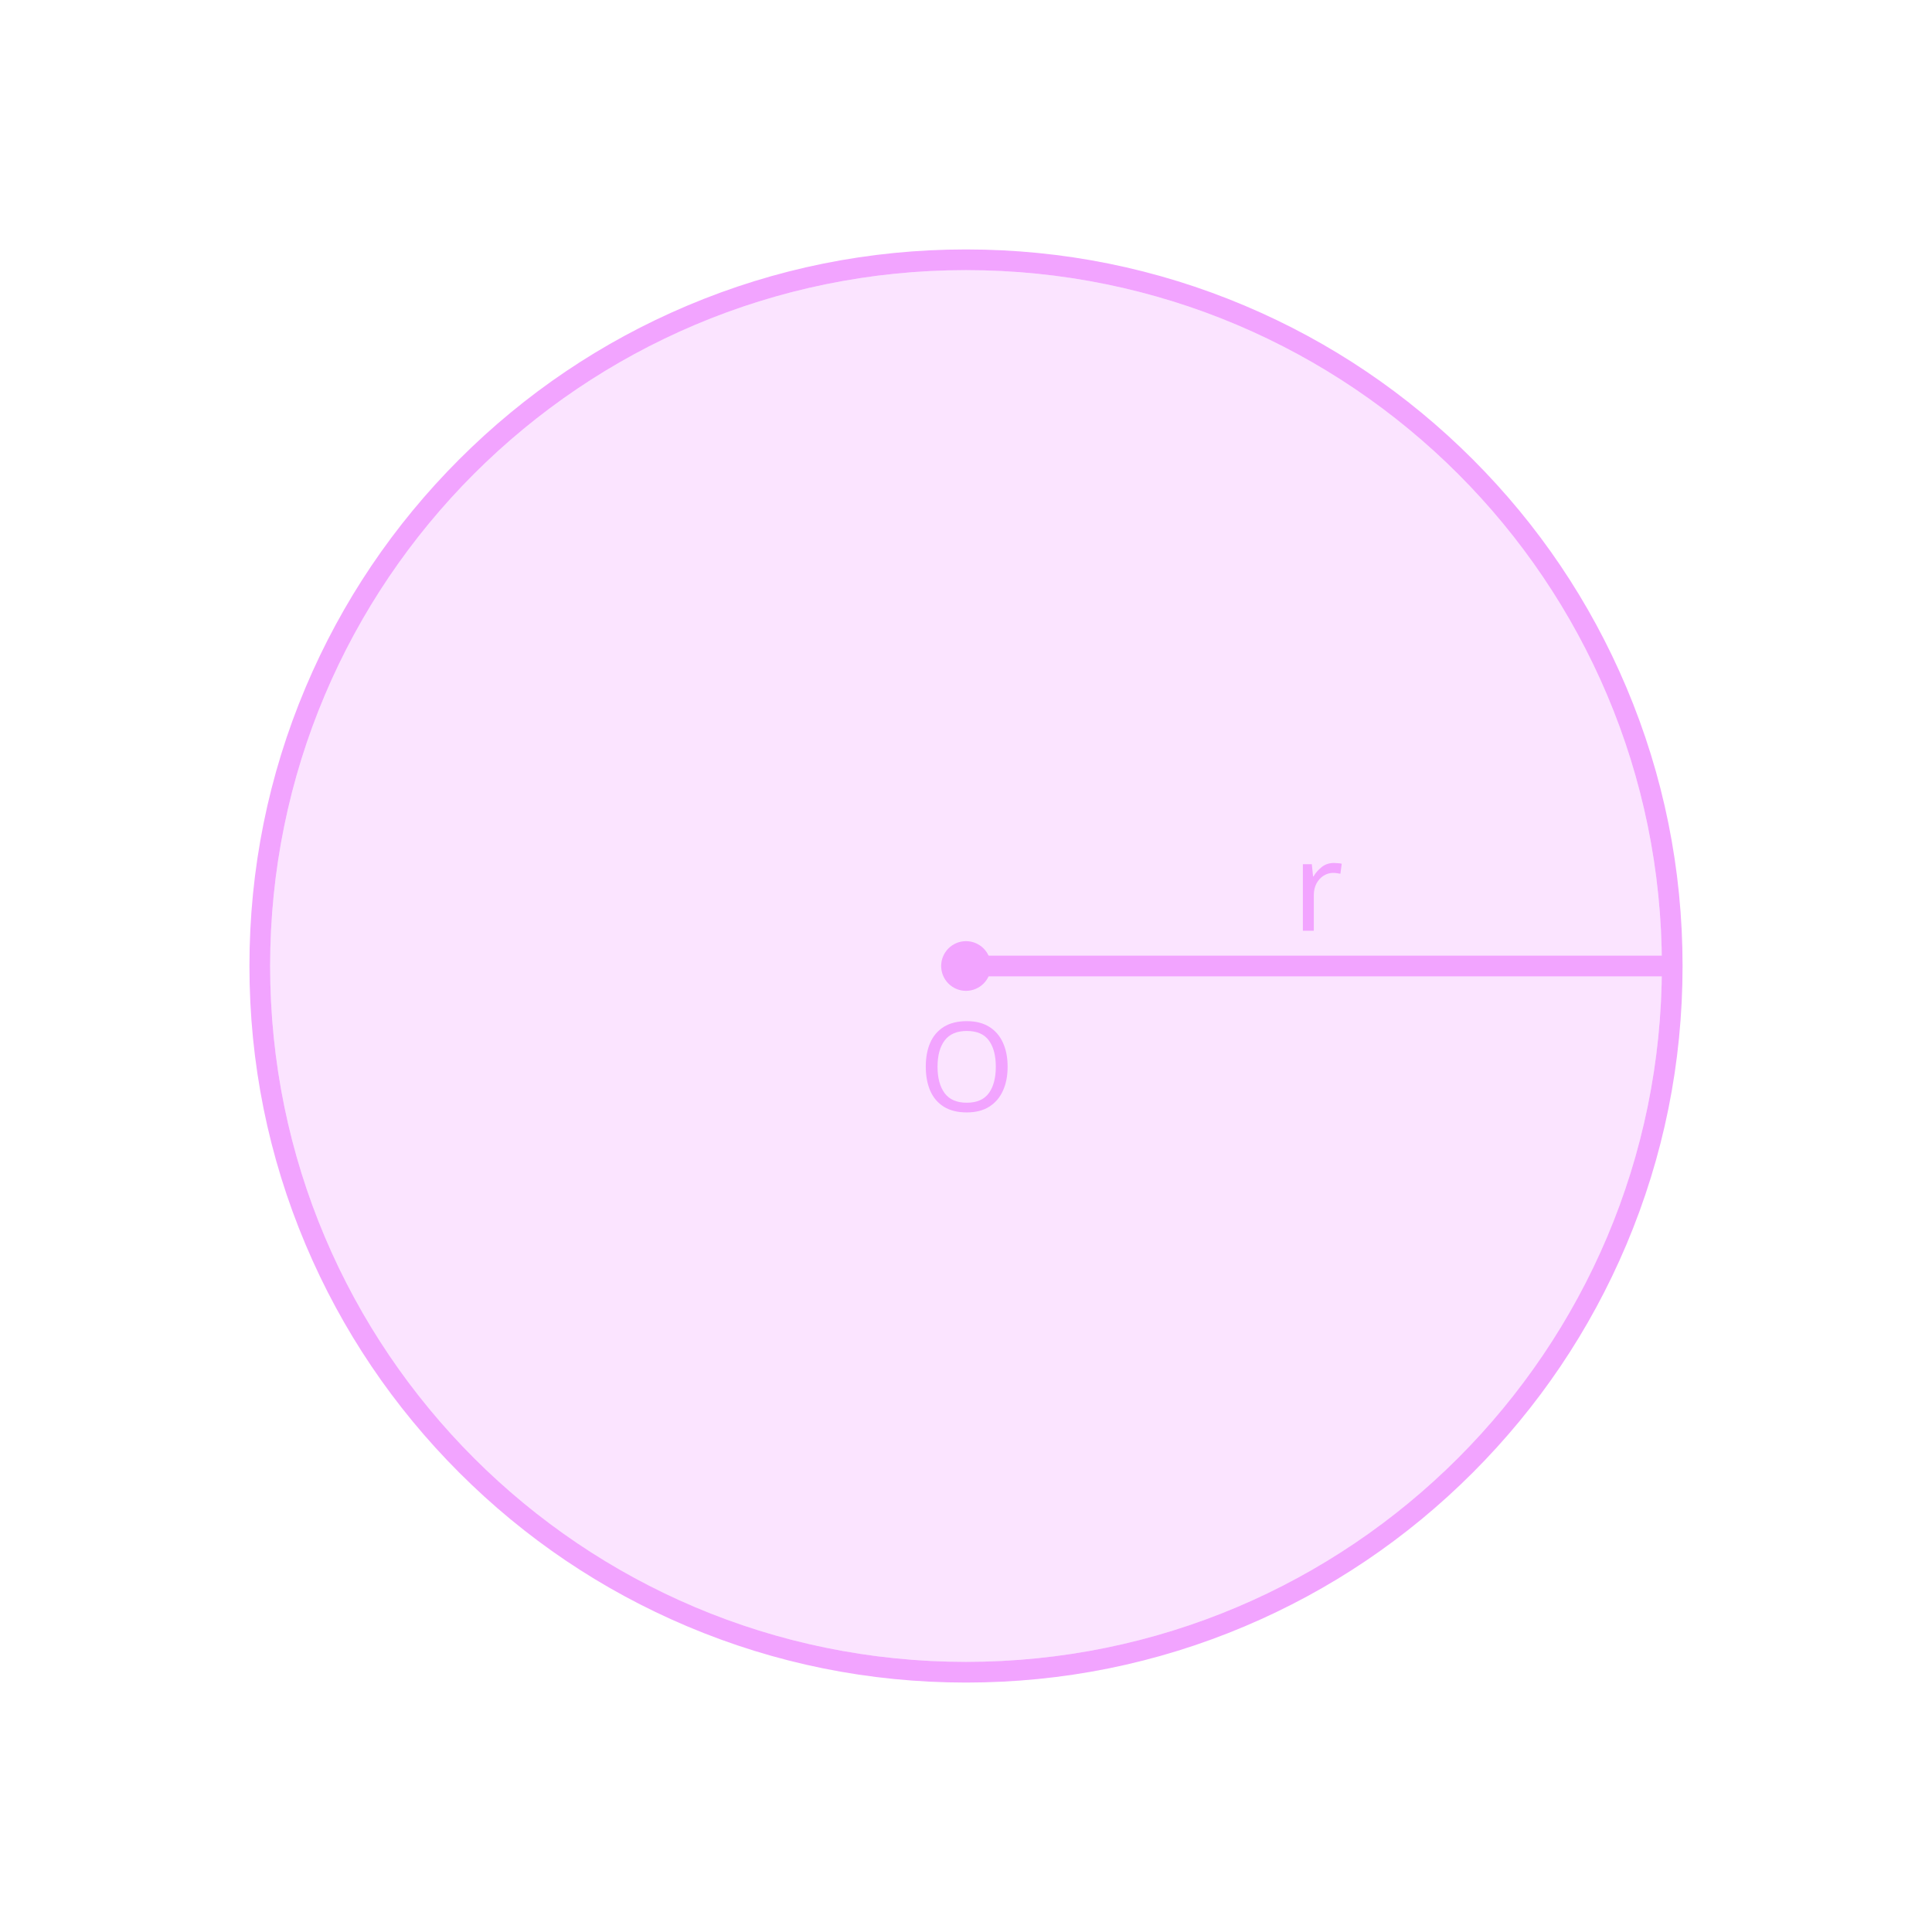
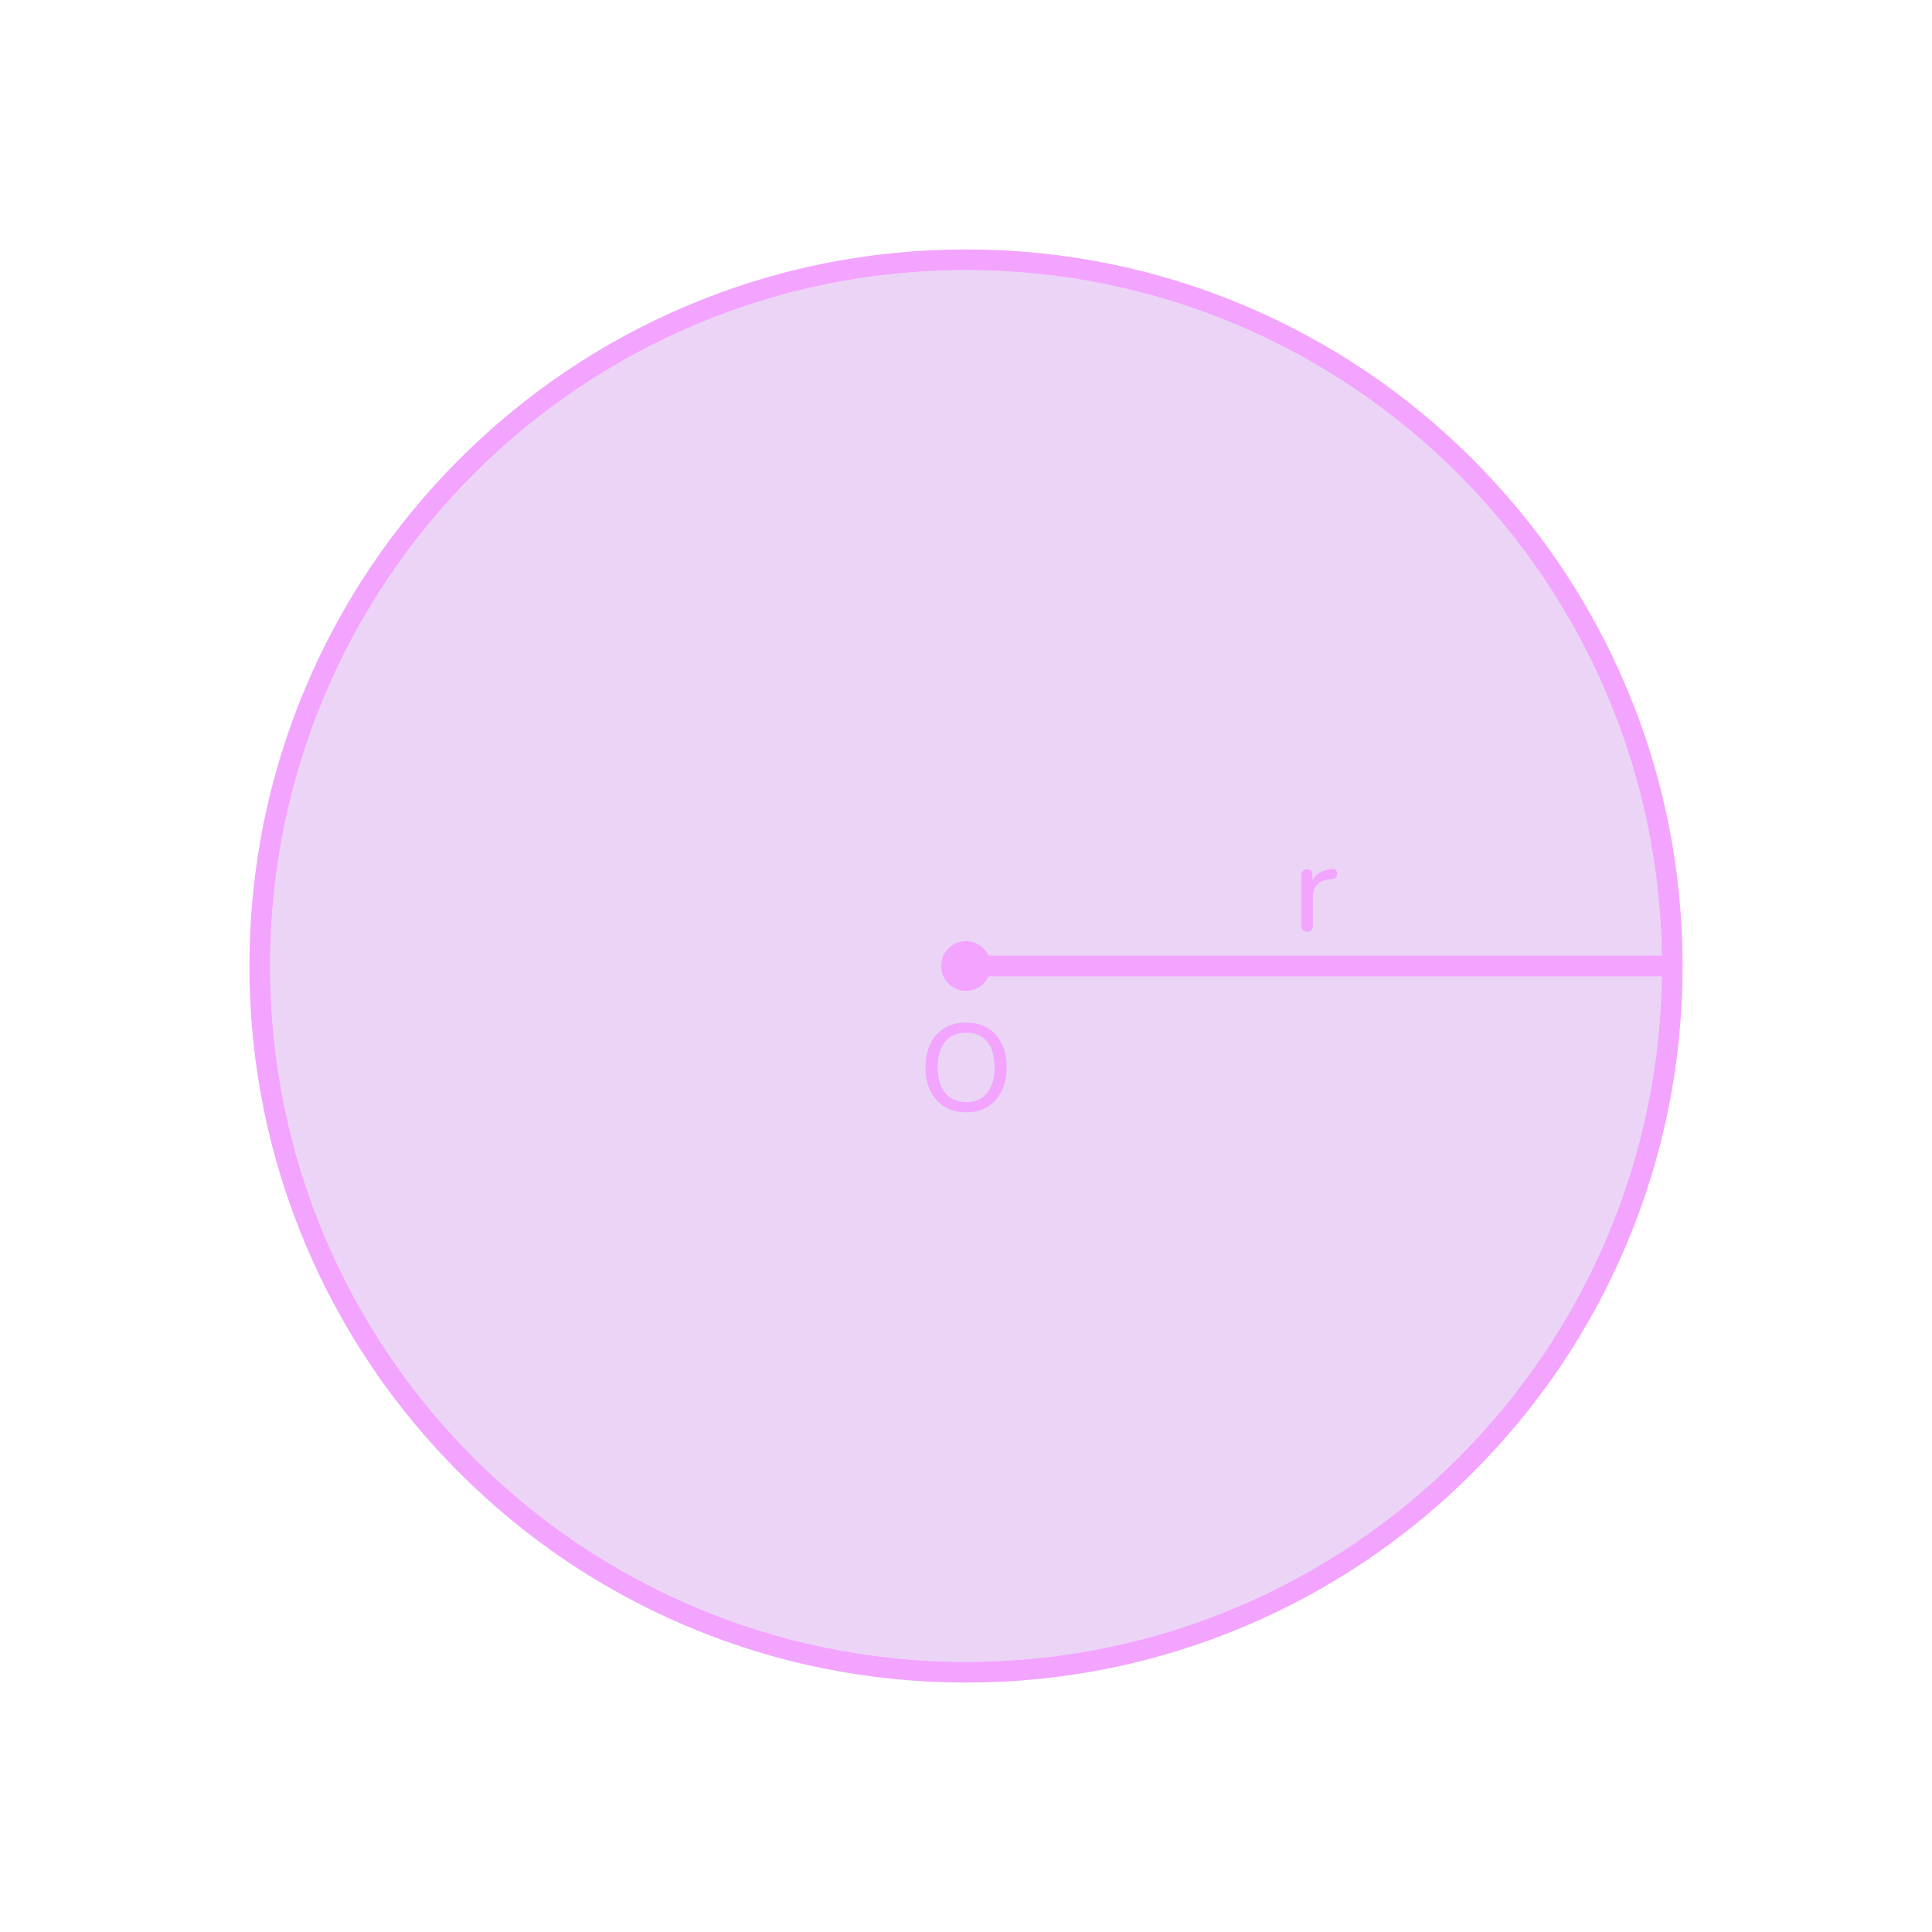
<svg xmlns="http://www.w3.org/2000/svg" id="design" width="560" height="560" viewBox="0 0 560 560">
  <defs>
    <style>
      .cls-1 {
-         font-family: Nunito-Medium, Nunito;
-         font-size: 36px;
-       }
- 
-       .cls-1, .cls-2, .cls-3 {
-         fill: #f2a4ff;
-       }
- 
-       .cls-4 {
        fill: none;
        stroke: #f2a4ff;
        stroke-linecap: round;
        stroke-miterlimit: 10;
        stroke-width: 6px;
      }

      .cls-2 {
+         fill: #bb70de;
        opacity: .3;
+       }
+ 
+       .cls-3 {
+         fill: #f2a4ff;
      }
    </style>
  </defs>
  <g>
    <circle class="cls-2" cx="280" cy="280" r="201.7" />
    <g>
-       <path class="cls-3" d="M280,78.3c111.4,0,201.7,90.31,201.7,201.7s-90.31,201.7-201.7,201.7-201.7-90.31-201.7-201.7S168.6,78.3,280,78.3m0-6c-28.04,0-55.24,5.49-80.85,16.32-24.73,10.46-46.95,25.44-66.02,44.51-19.07,19.07-34.05,41.29-44.51,66.02-10.83,25.61-16.32,52.81-16.32,80.85s5.49,55.24,16.32,80.85c10.46,24.73,25.44,46.95,44.51,66.02,19.07,19.07,41.28,34.05,66.02,44.51,25.61,10.83,52.81,16.32,80.85,16.32s55.24-5.49,80.85-16.32c24.73-10.46,46.95-25.44,66.02-44.51,19.07-19.07,34.05-41.29,44.51-66.02,10.83-25.61,16.32-52.81,16.32-80.85s-5.49-55.24-16.32-80.85c-10.46-24.73-25.44-46.95-44.51-66.02-19.07-19.07-41.28-34.05-66.02-44.51-25.61-10.83-52.81-16.32-80.85-16.32h0Z" />
-       <line class="cls-4" x1="280" y1="280" x2="481.7" y2="280" />
-       <text class="cls-1" transform="translate(266.14 322.08)">
-         <tspan x="0" y="0">O</tspan>
-       </text>
+       <path class="cls-3" d="M280,78.3c111.4,0,201.7,90.31,201.7,201.7s-90.31,201.7-201.7,201.7-201.7-90.31-201.7-201.7S168.6,78.3,280,78.3m0-6c-28.04,0-55.24,5.49-80.85,16.32-24.73,10.46-46.95,25.44-66.02,44.51-19.07,19.07-34.05,41.29-44.51,66.02-10.83,25.61-16.32,52.81-16.32,80.85s5.49,55.24,16.32,80.85c10.46,24.73,25.44,46.95,44.51,66.02,19.07,19.07,41.29,34.05,66.02,44.51,25.61,10.83,52.81,16.32,80.85,16.32s55.24-5.49,80.85-16.32c24.73-10.46,46.95-25.44,66.02-44.51,19.07-19.07,34.05-41.29,44.51-66.02,10.83-25.61,16.32-52.81,16.32-80.85s-5.49-55.24-16.32-80.85c-10.46-24.73-25.44-46.95-44.51-66.02-19.07-19.07-41.29-34.05-66.02-44.51-25.61-10.83-52.81-16.32-80.85-16.32h0Z" />
+       <line class="cls-1" x1="280" y1="280" x2="481.7" y2="280" />
+       <path class="cls-3" d="M280.04,322.41c-2.4,0-4.48-.53-6.23-1.6-1.75-1.07-3.11-2.58-4.09-4.54-.97-1.96-1.46-4.25-1.46-6.89,0-1.99,.28-3.79,.83-5.38,.55-1.6,1.34-2.96,2.36-4.1,1.02-1.14,2.26-2.01,3.71-2.61,1.45-.6,3.08-.9,4.88-.9,2.4,0,4.48,.53,6.23,1.58,1.75,1.06,3.11,2.56,4.07,4.5,.96,1.94,1.44,4.24,1.44,6.88,0,1.99-.28,3.79-.83,5.4-.55,1.61-1.34,2.99-2.36,4.14-1.02,1.15-2.25,2.03-3.69,2.63s-3.06,.9-4.86,.9Zm0-2.95c1.73,0,3.2-.4,4.43-1.19,1.22-.79,2.17-1.94,2.83-3.46,.66-1.51,.99-3.32,.99-5.44,0-3.19-.71-5.66-2.14-7.42-1.43-1.75-3.46-2.63-6.1-2.63-1.73,0-3.21,.39-4.45,1.17-1.24,.78-2.18,1.92-2.83,3.42-.65,1.5-.97,3.32-.97,5.45,0,3.17,.72,5.64,2.16,7.42,1.44,1.78,3.47,2.66,6.08,2.66Z" />
    </g>
    <circle class="cls-3" cx="280" cy="280" r="7.2" />
  </g>
-   <text class="cls-1" transform="translate(374.58 269.79)">
-     <tspan x="0" y="0">r</tspan>
-   </text>
+   <path class="cls-3" d="M378.9,270.04c-.55,0-.97-.14-1.26-.43-.29-.29-.43-.71-.43-1.26v-14.69c0-.55,.14-.97,.43-1.24,.29-.28,.68-.41,1.19-.41s.89,.14,1.17,.41c.28,.28,.41,.69,.41,1.24v2.77h-.36c.38-1.44,1.1-2.53,2.16-3.28,1.06-.74,2.39-1.16,4-1.26,.38-.02,.7,.07,.94,.27,.24,.2,.37,.55,.4,1.03,.02,.46-.08,.82-.32,1.1-.24,.28-.61,.44-1.12,.49l-.65,.04c-1.58,.17-2.8,.68-3.65,1.55-.85,.86-1.28,2.05-1.28,3.56v8.42c0,.55-.14,.97-.41,1.26-.28,.29-.68,.43-1.21,.43Z" />
</svg>
